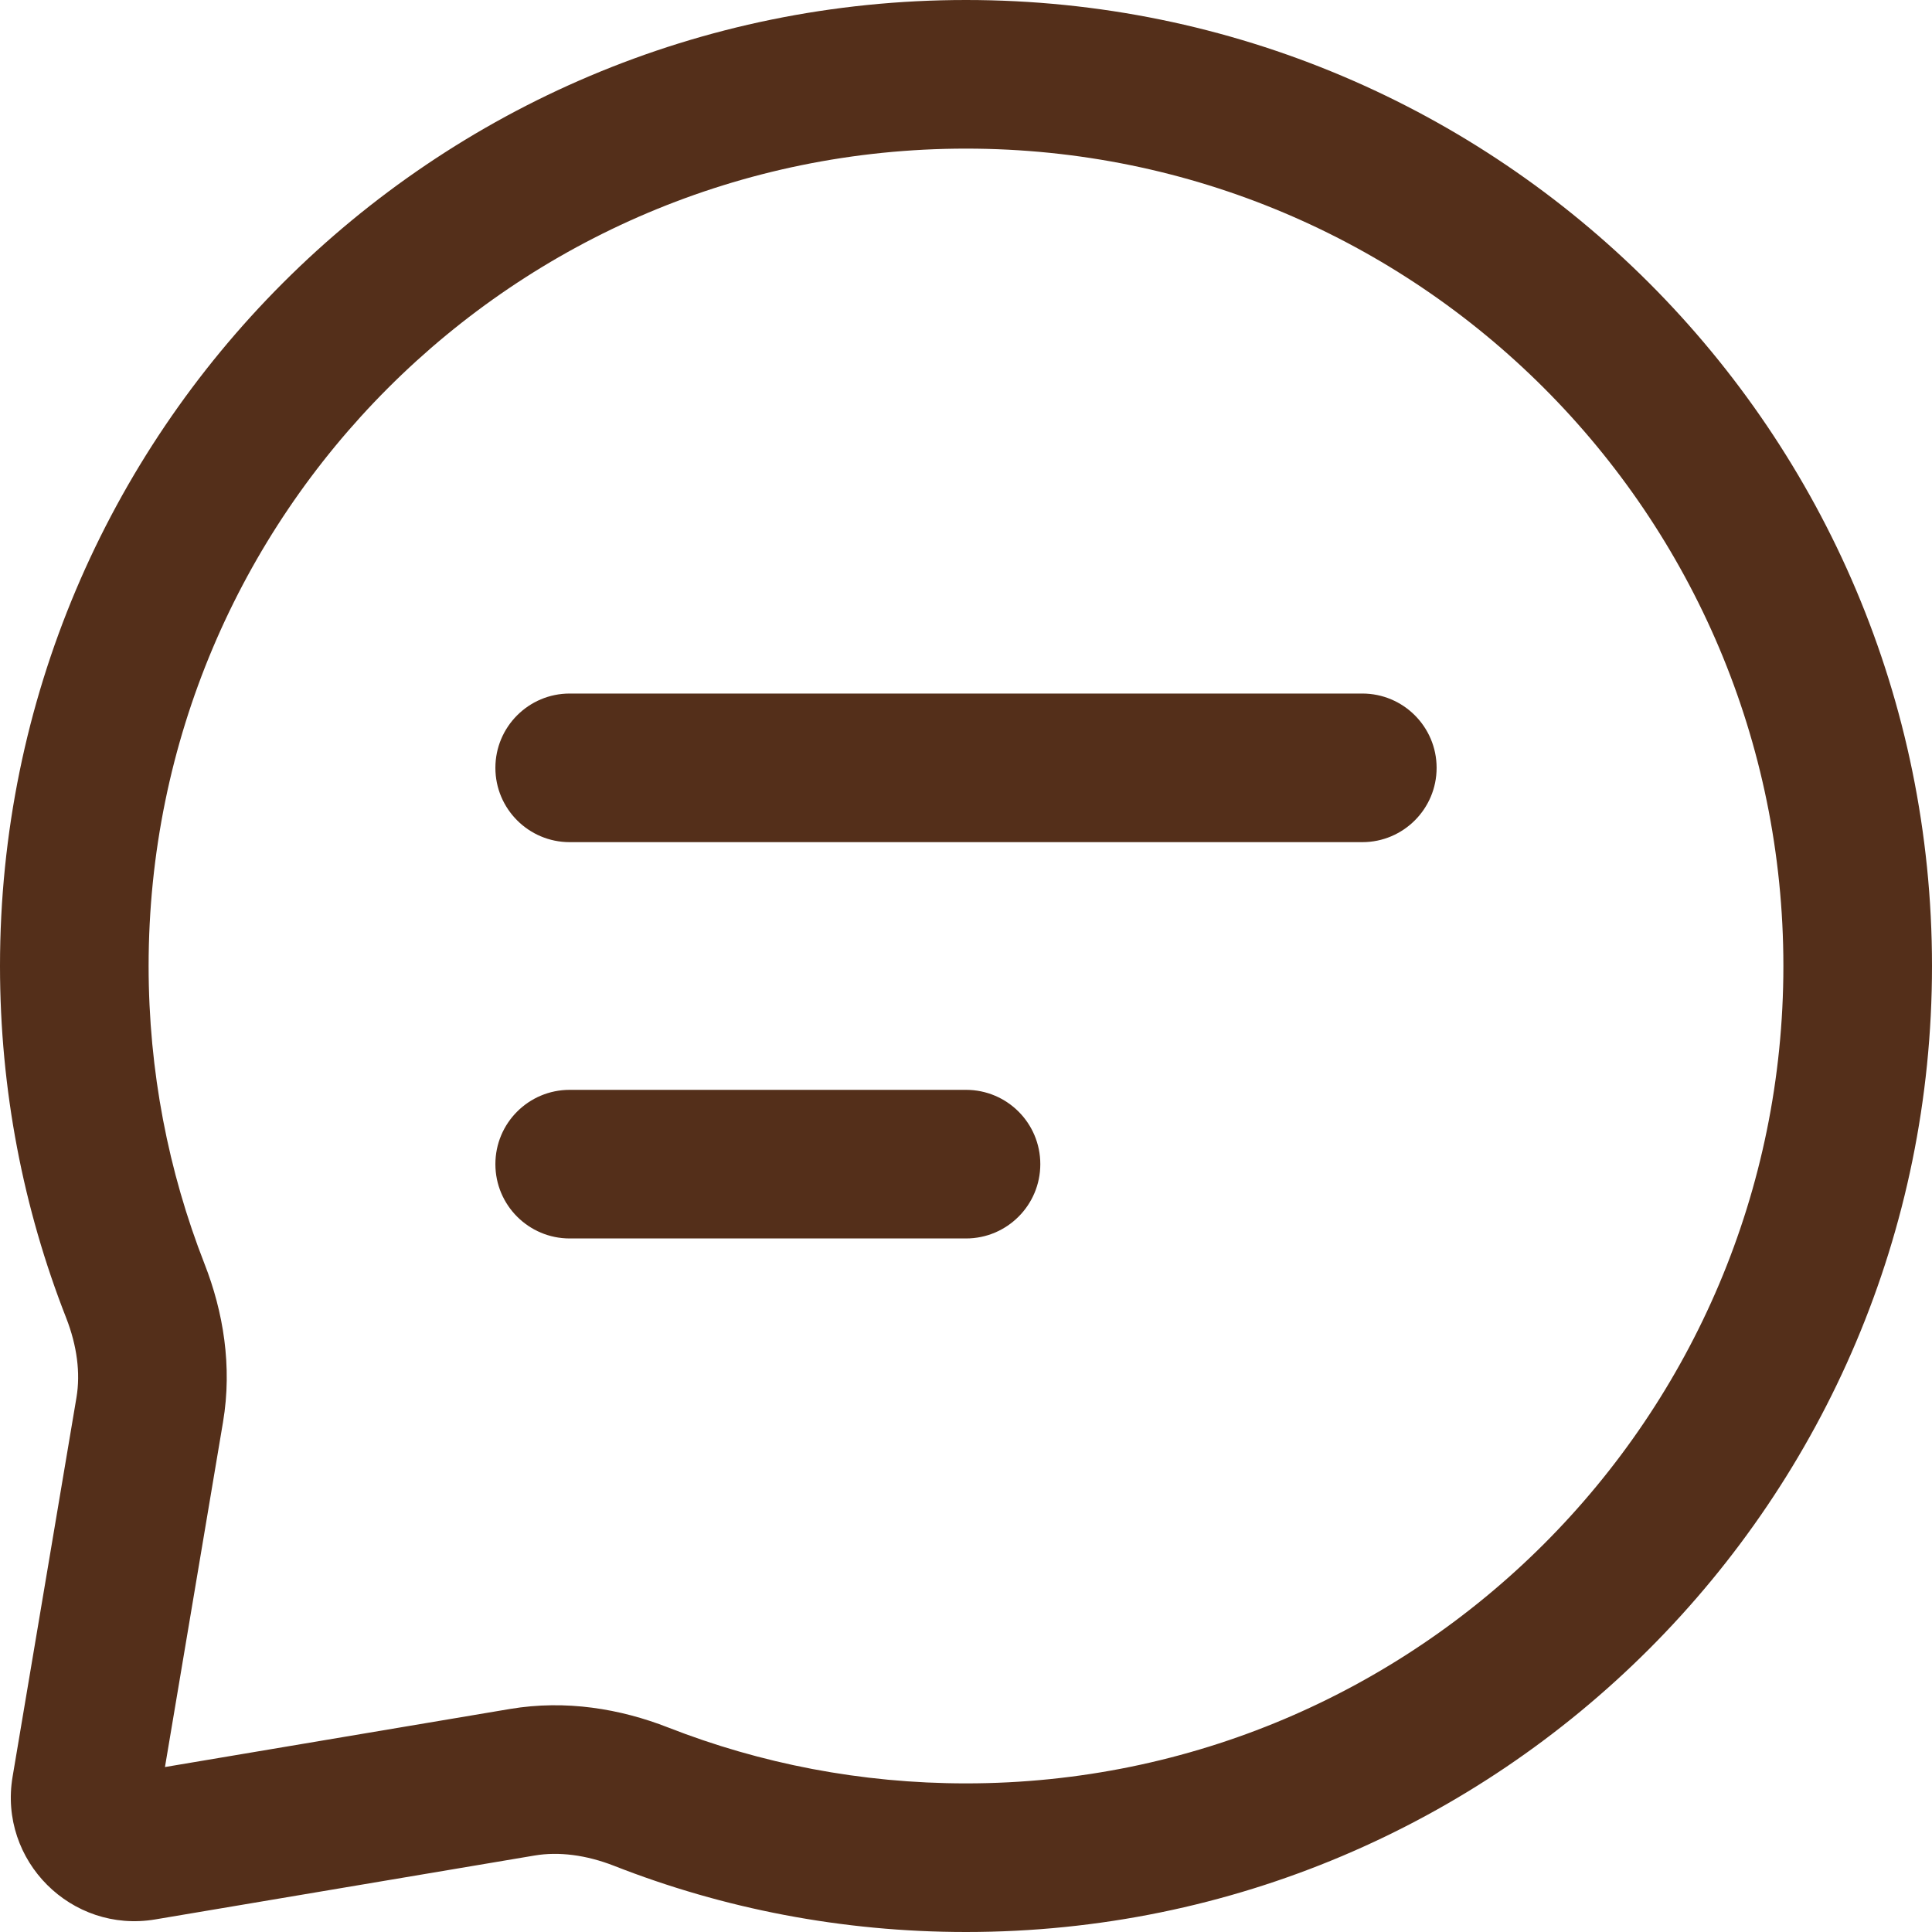
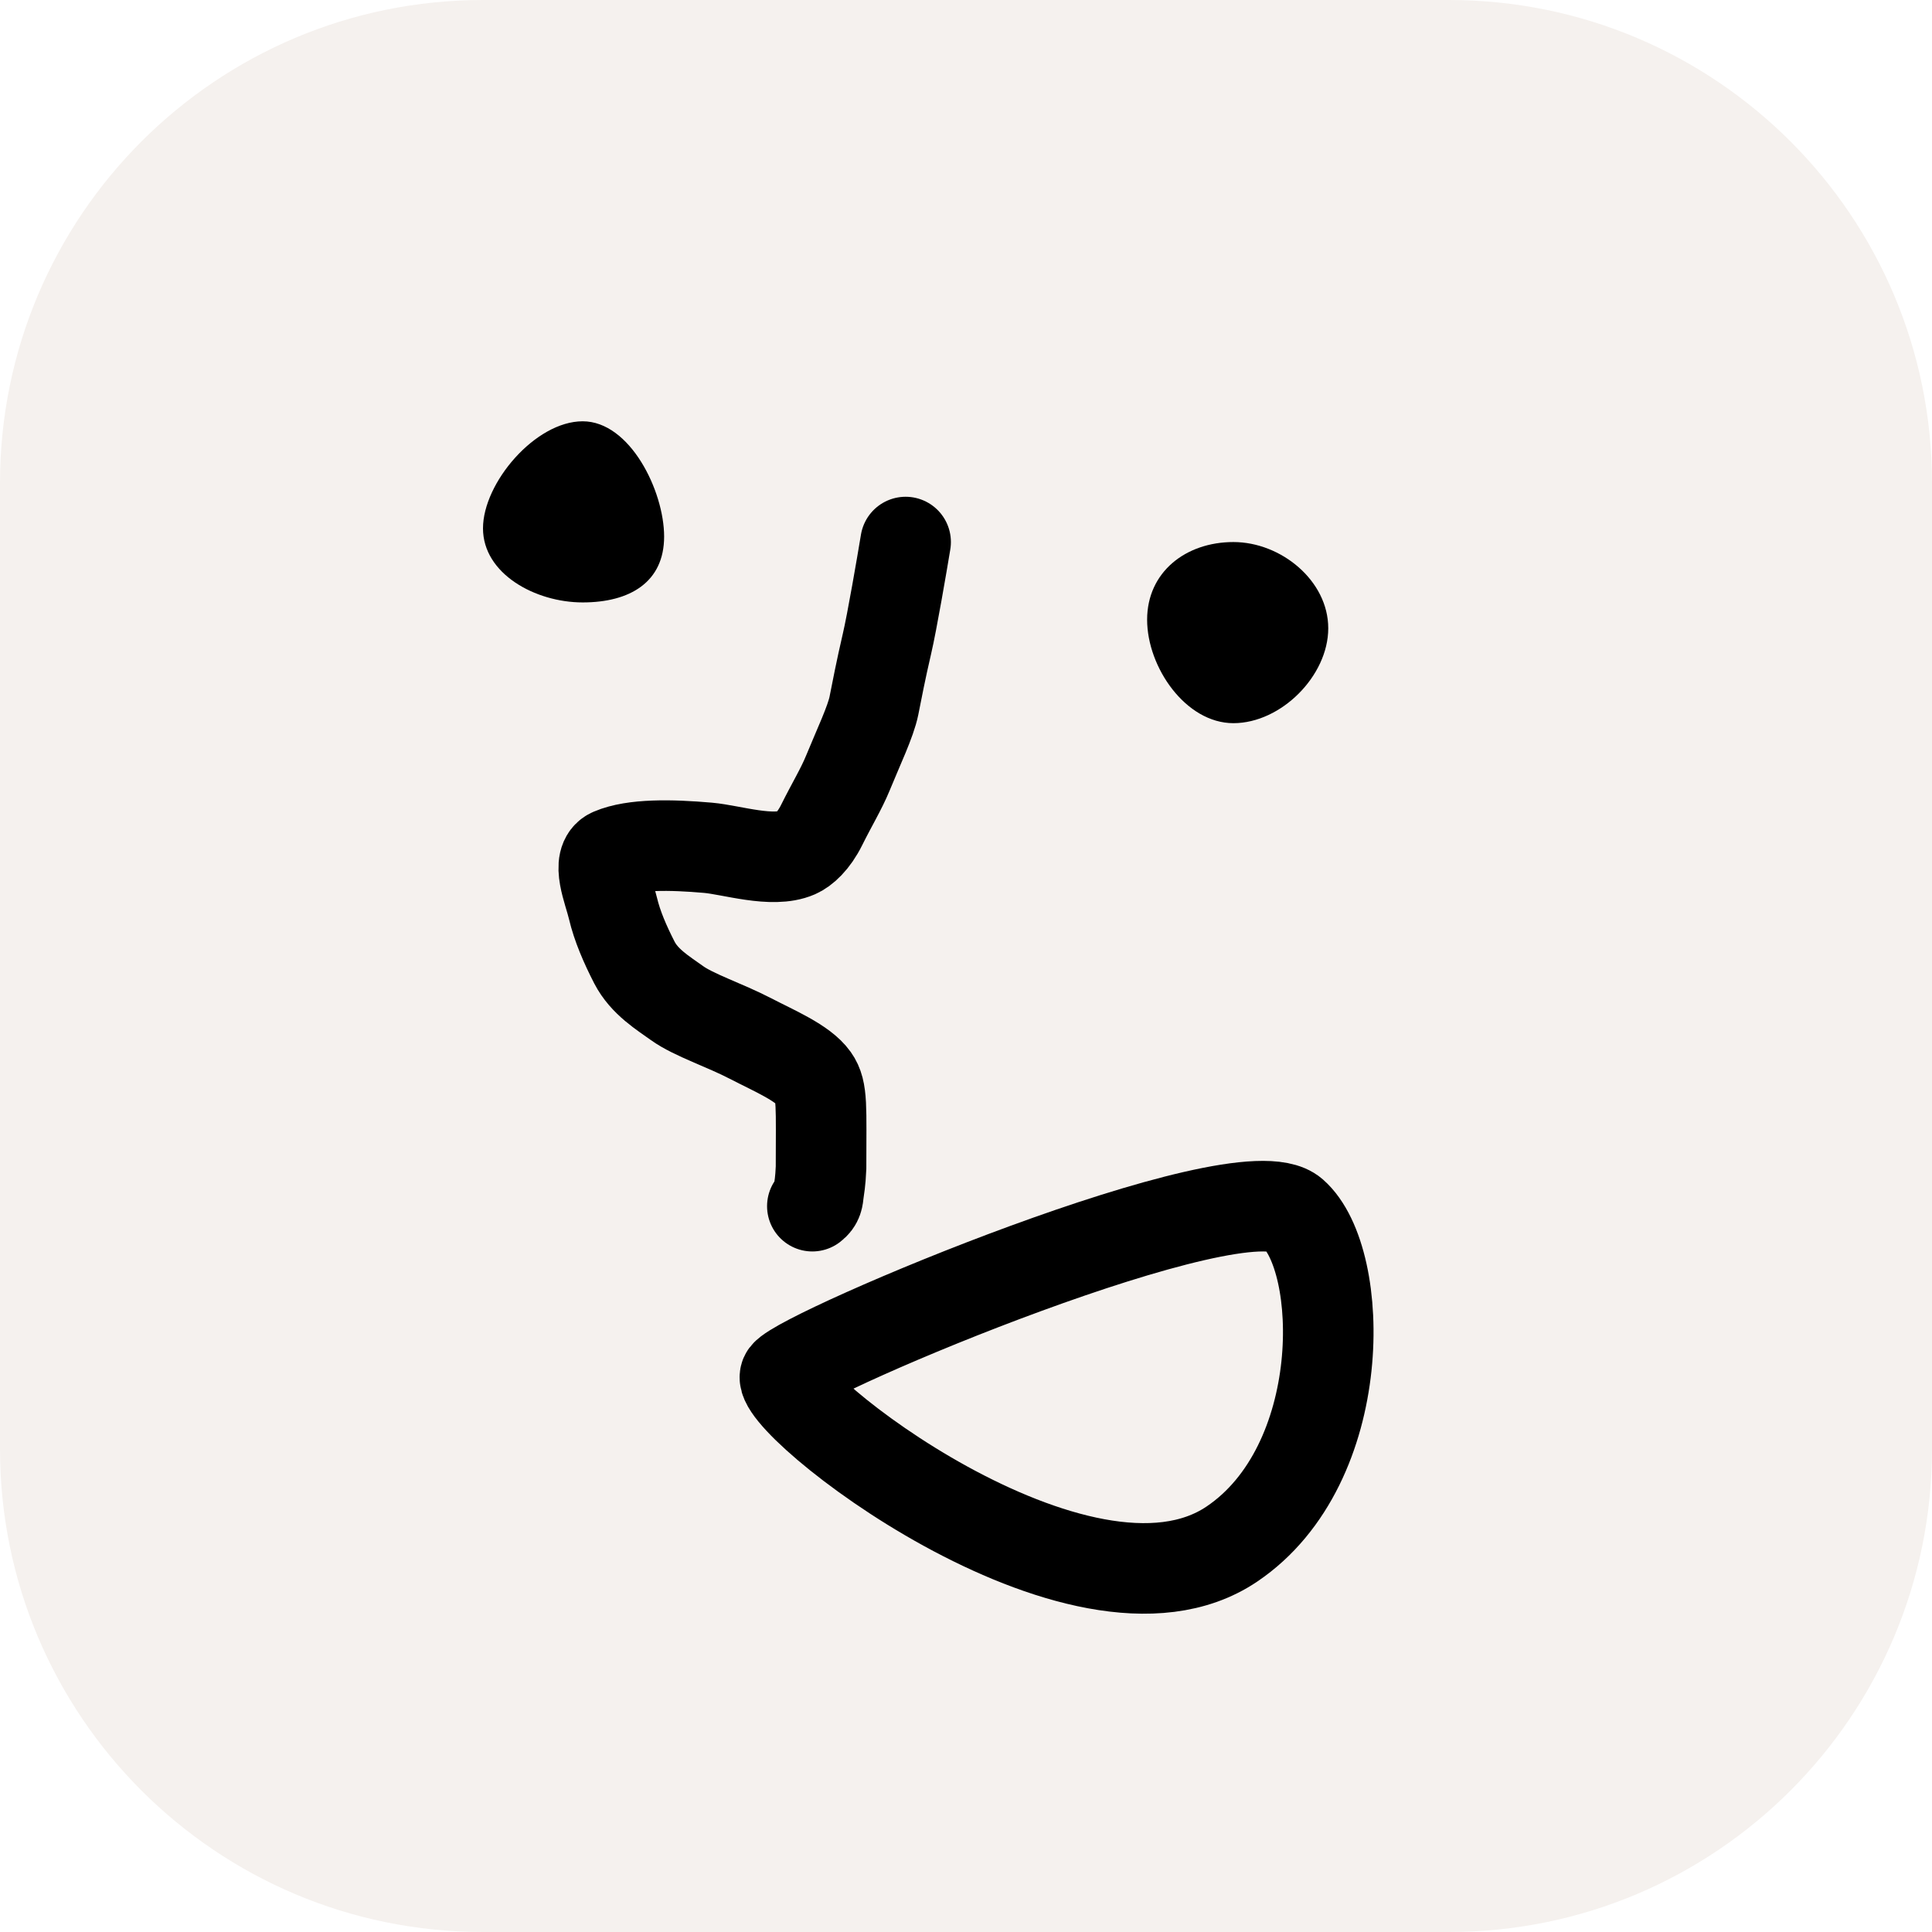
- <svg xmlns="http://www.w3.org/2000/svg" width="24" height="24" viewBox="2.25 2.25 19.5 19.5" fill="none">
-   <path fill-rule="evenodd" clip-rule="evenodd" d="M12 3.75C7.444 3.75 3.75 7.444 3.75 12C3.75 13.062 3.95 14.075 4.314 15.006C4.503 15.488 4.596 16.039 4.501 16.603L3.915 20.085L7.397 19.499C7.961 19.404 8.512 19.497 8.994 19.686C9.925 20.05 10.938 20.25 12 20.25C16.556 20.25 20.25 16.556 20.25 12C20.25 7.444 16.556 3.75 12 3.75ZM2.25 12C2.25 6.615 6.615 2.25 12 2.25C17.385 2.25 21.75 6.615 21.75 12C21.75 17.385 17.385 21.75 12 21.75C10.748 21.75 9.549 21.514 8.448 21.082C8.166 20.972 7.891 20.937 7.646 20.978L3.817 21.623C2.97 21.766 2.234 21.03 2.377 20.183L3.022 16.354C3.063 16.109 3.028 15.834 2.918 15.552C2.486 14.451 2.25 13.252 2.25 12Z" fill="#542F1A" />
-   <path fill-rule="evenodd" clip-rule="evenodd" d="M7.25 10C7.25 9.586 7.586 9.25 8 9.25H16C16.414 9.25 16.75 9.586 16.75 10C16.75 10.414 16.414 10.75 16 10.75H8C7.586 10.75 7.25 10.414 7.25 10ZM7.25 14C7.25 13.585 7.586 13.25 8 13.25H12C12.414 13.25 12.75 13.585 12.75 14C12.75 14.414 12.414 14.75 12 14.75H8C7.586 14.75 7.25 14.414 7.25 14Z" fill="#542F1A" />
+ <svg xmlns="http://www.w3.org/2000/svg" width="32" height="32" viewBox="0 0 32 32" fill="none">
+   <rect width="32" height="32" rx="8" fill="#F5F1EE" />
+   <path d="M22 10.406C22 11.195 21.218 11.978 20.429 11.978C19.64 11.978 19 11.053 19 10.264C19 9.475 19.64 8.978 20.429 8.978C21.218 8.978 22 9.618 22 10.406Z" fill="black" />
+   <path d="M11 8.887C11 9.64 10.436 9.978 9.651 9.978C8.867 9.978 8 9.504 8 8.751C8 7.998 8.867 6.978 9.651 6.978C10.436 6.978 11 8.134 11 8.887Z" fill="black" />
+   <path d="M15 8.978C14.939 9.347 14.774 10.309 14.691 10.663C14.587 11.11 14.527 11.427 14.475 11.688C14.422 11.952 14.218 12.377 14.043 12.805C13.934 13.071 13.775 13.33 13.61 13.663C13.476 13.934 13.311 14.076 13.198 14.125C12.796 14.3 12.117 14.076 11.726 14.042C11.109 13.988 10.493 13.978 10.128 14.134C9.859 14.249 10.087 14.76 10.153 15.046C10.222 15.338 10.354 15.643 10.508 15.943C10.674 16.264 10.982 16.448 11.214 16.615C11.493 16.815 11.999 16.977 12.434 17.203C12.827 17.407 13.299 17.604 13.48 17.859C13.626 18.064 13.599 18.33 13.599 19.341C13.589 19.575 13.569 19.672 13.558 19.756C13.548 19.84 13.548 19.908 13.455 19.978" stroke="black" stroke-width="1.5" stroke-linecap="round" />
+   <path d="M21.418 20.1C20.548 19.336 13.301 22.392 13.012 22.774C12.722 23.156 17.91 27.257 20.403 25.575C22.359 24.256 22.287 20.864 21.418 20.1Z" stroke="black" stroke-width="1.5" />
</svg>
